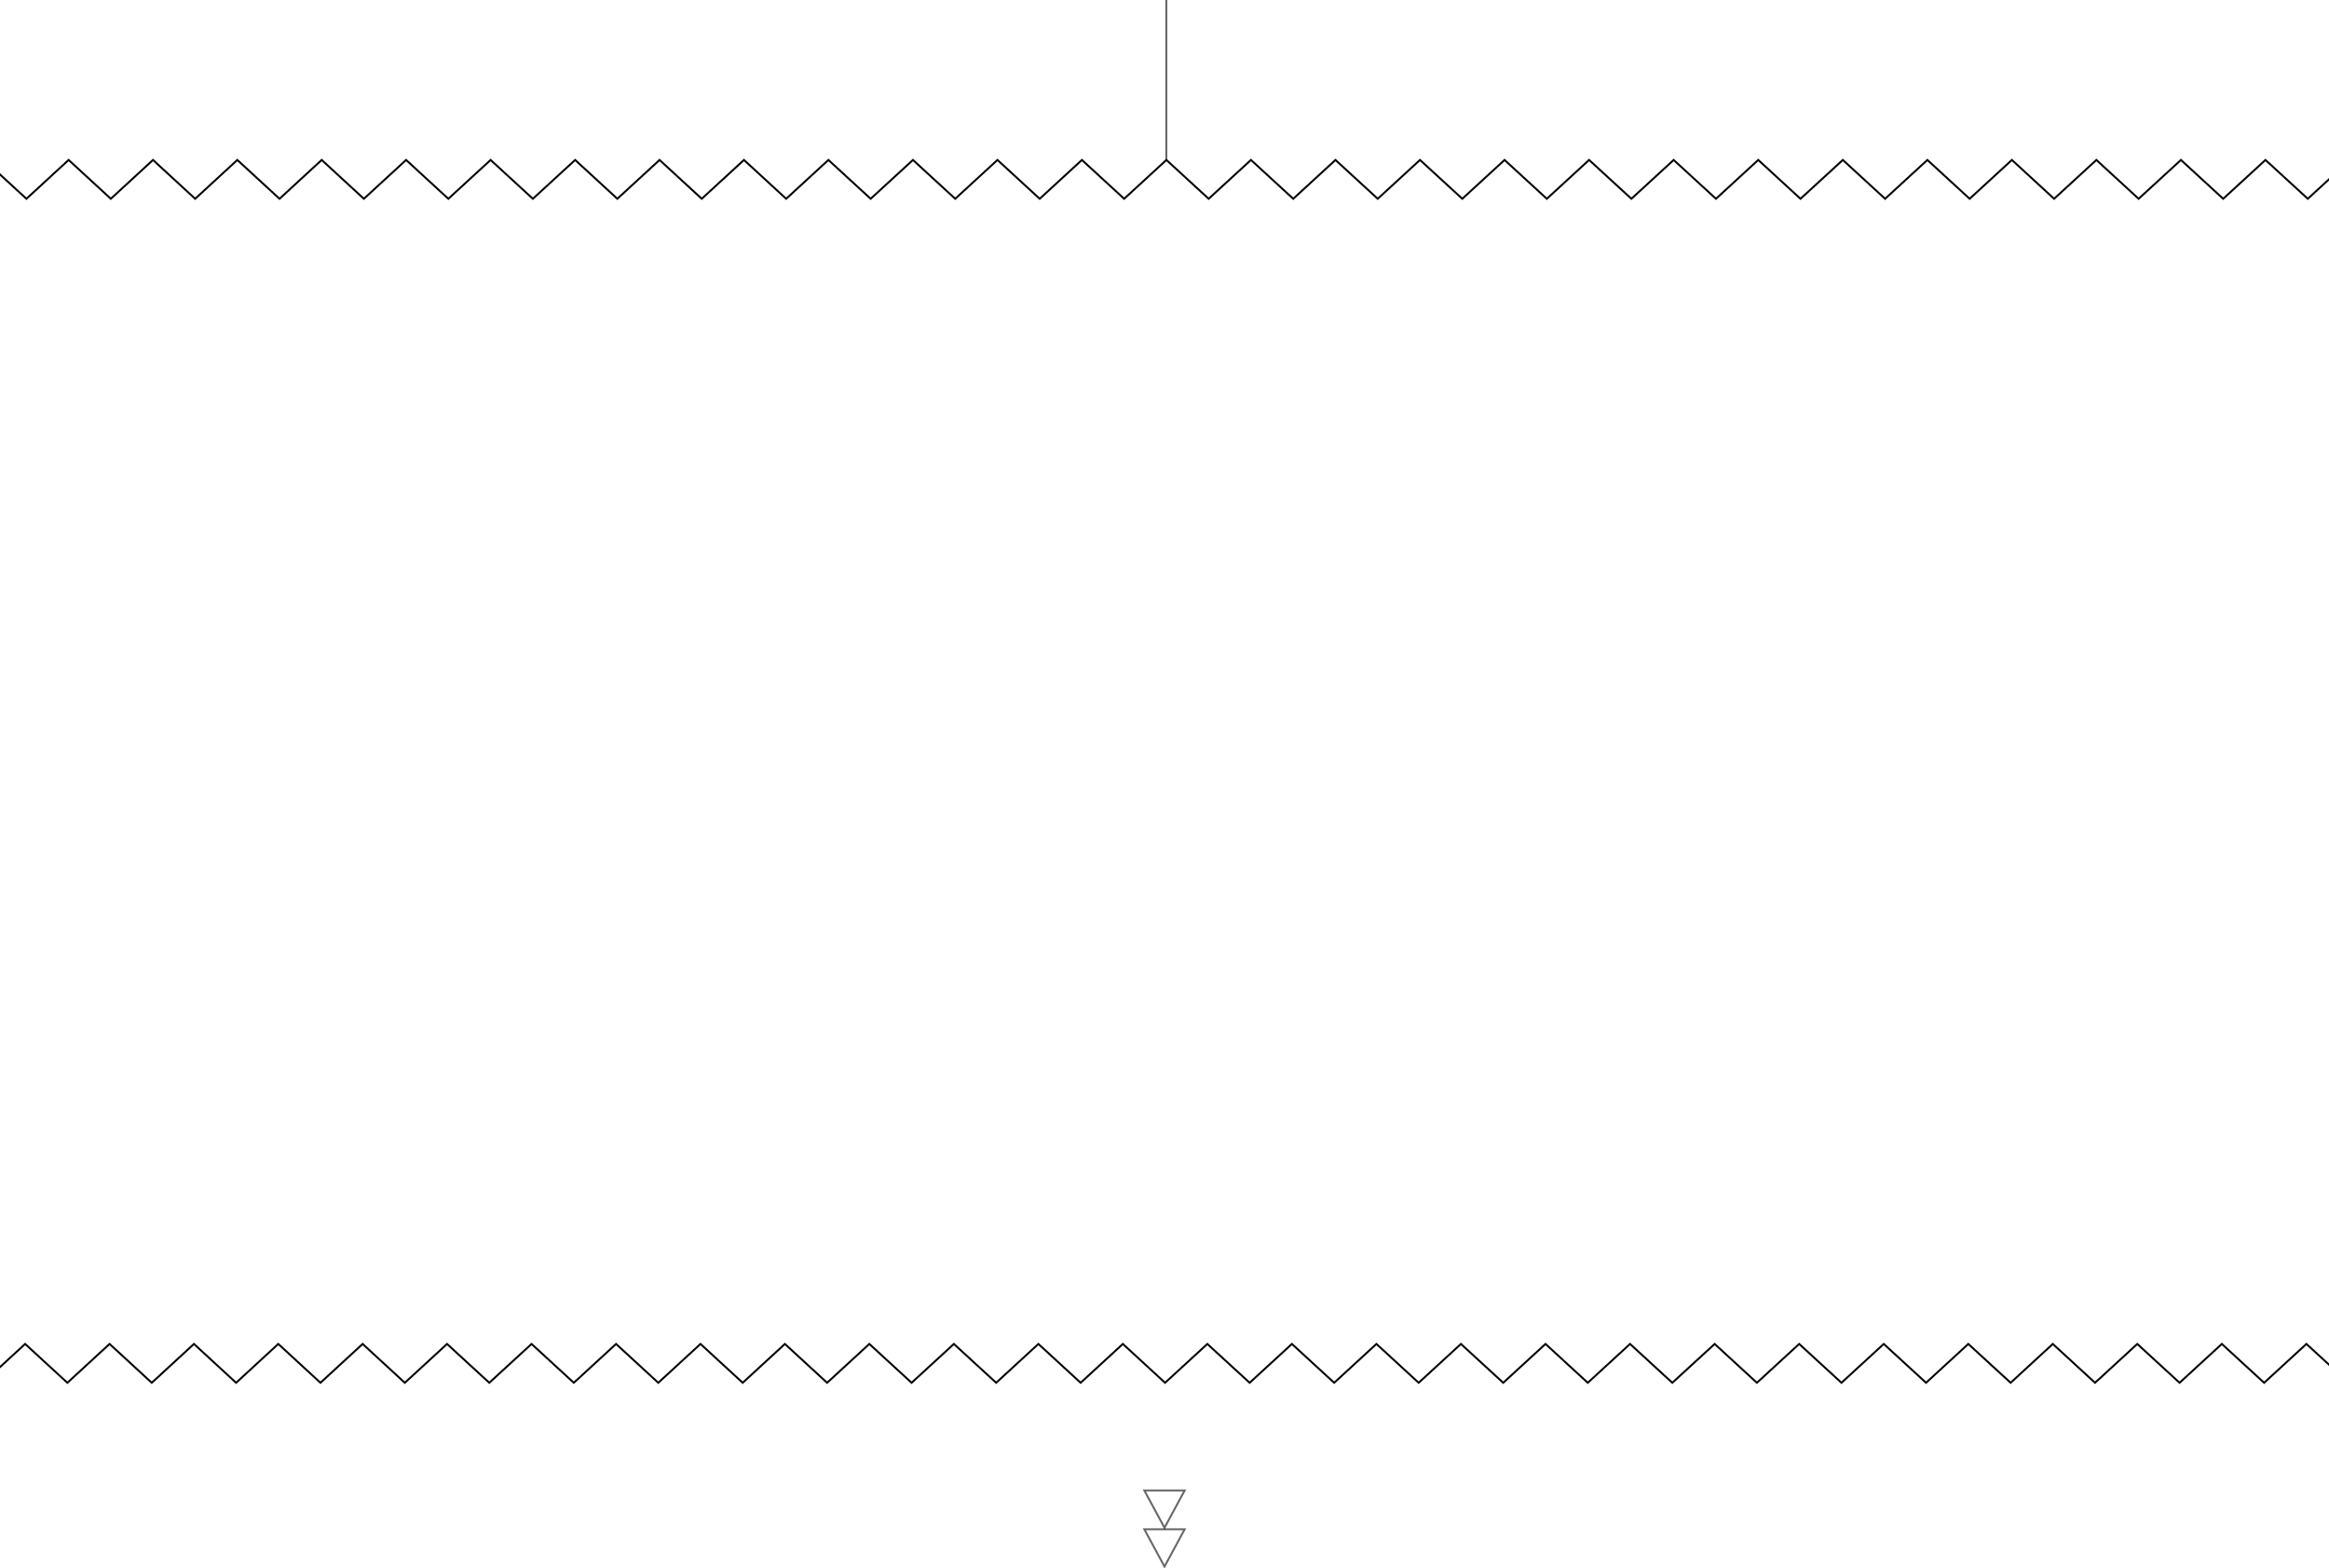
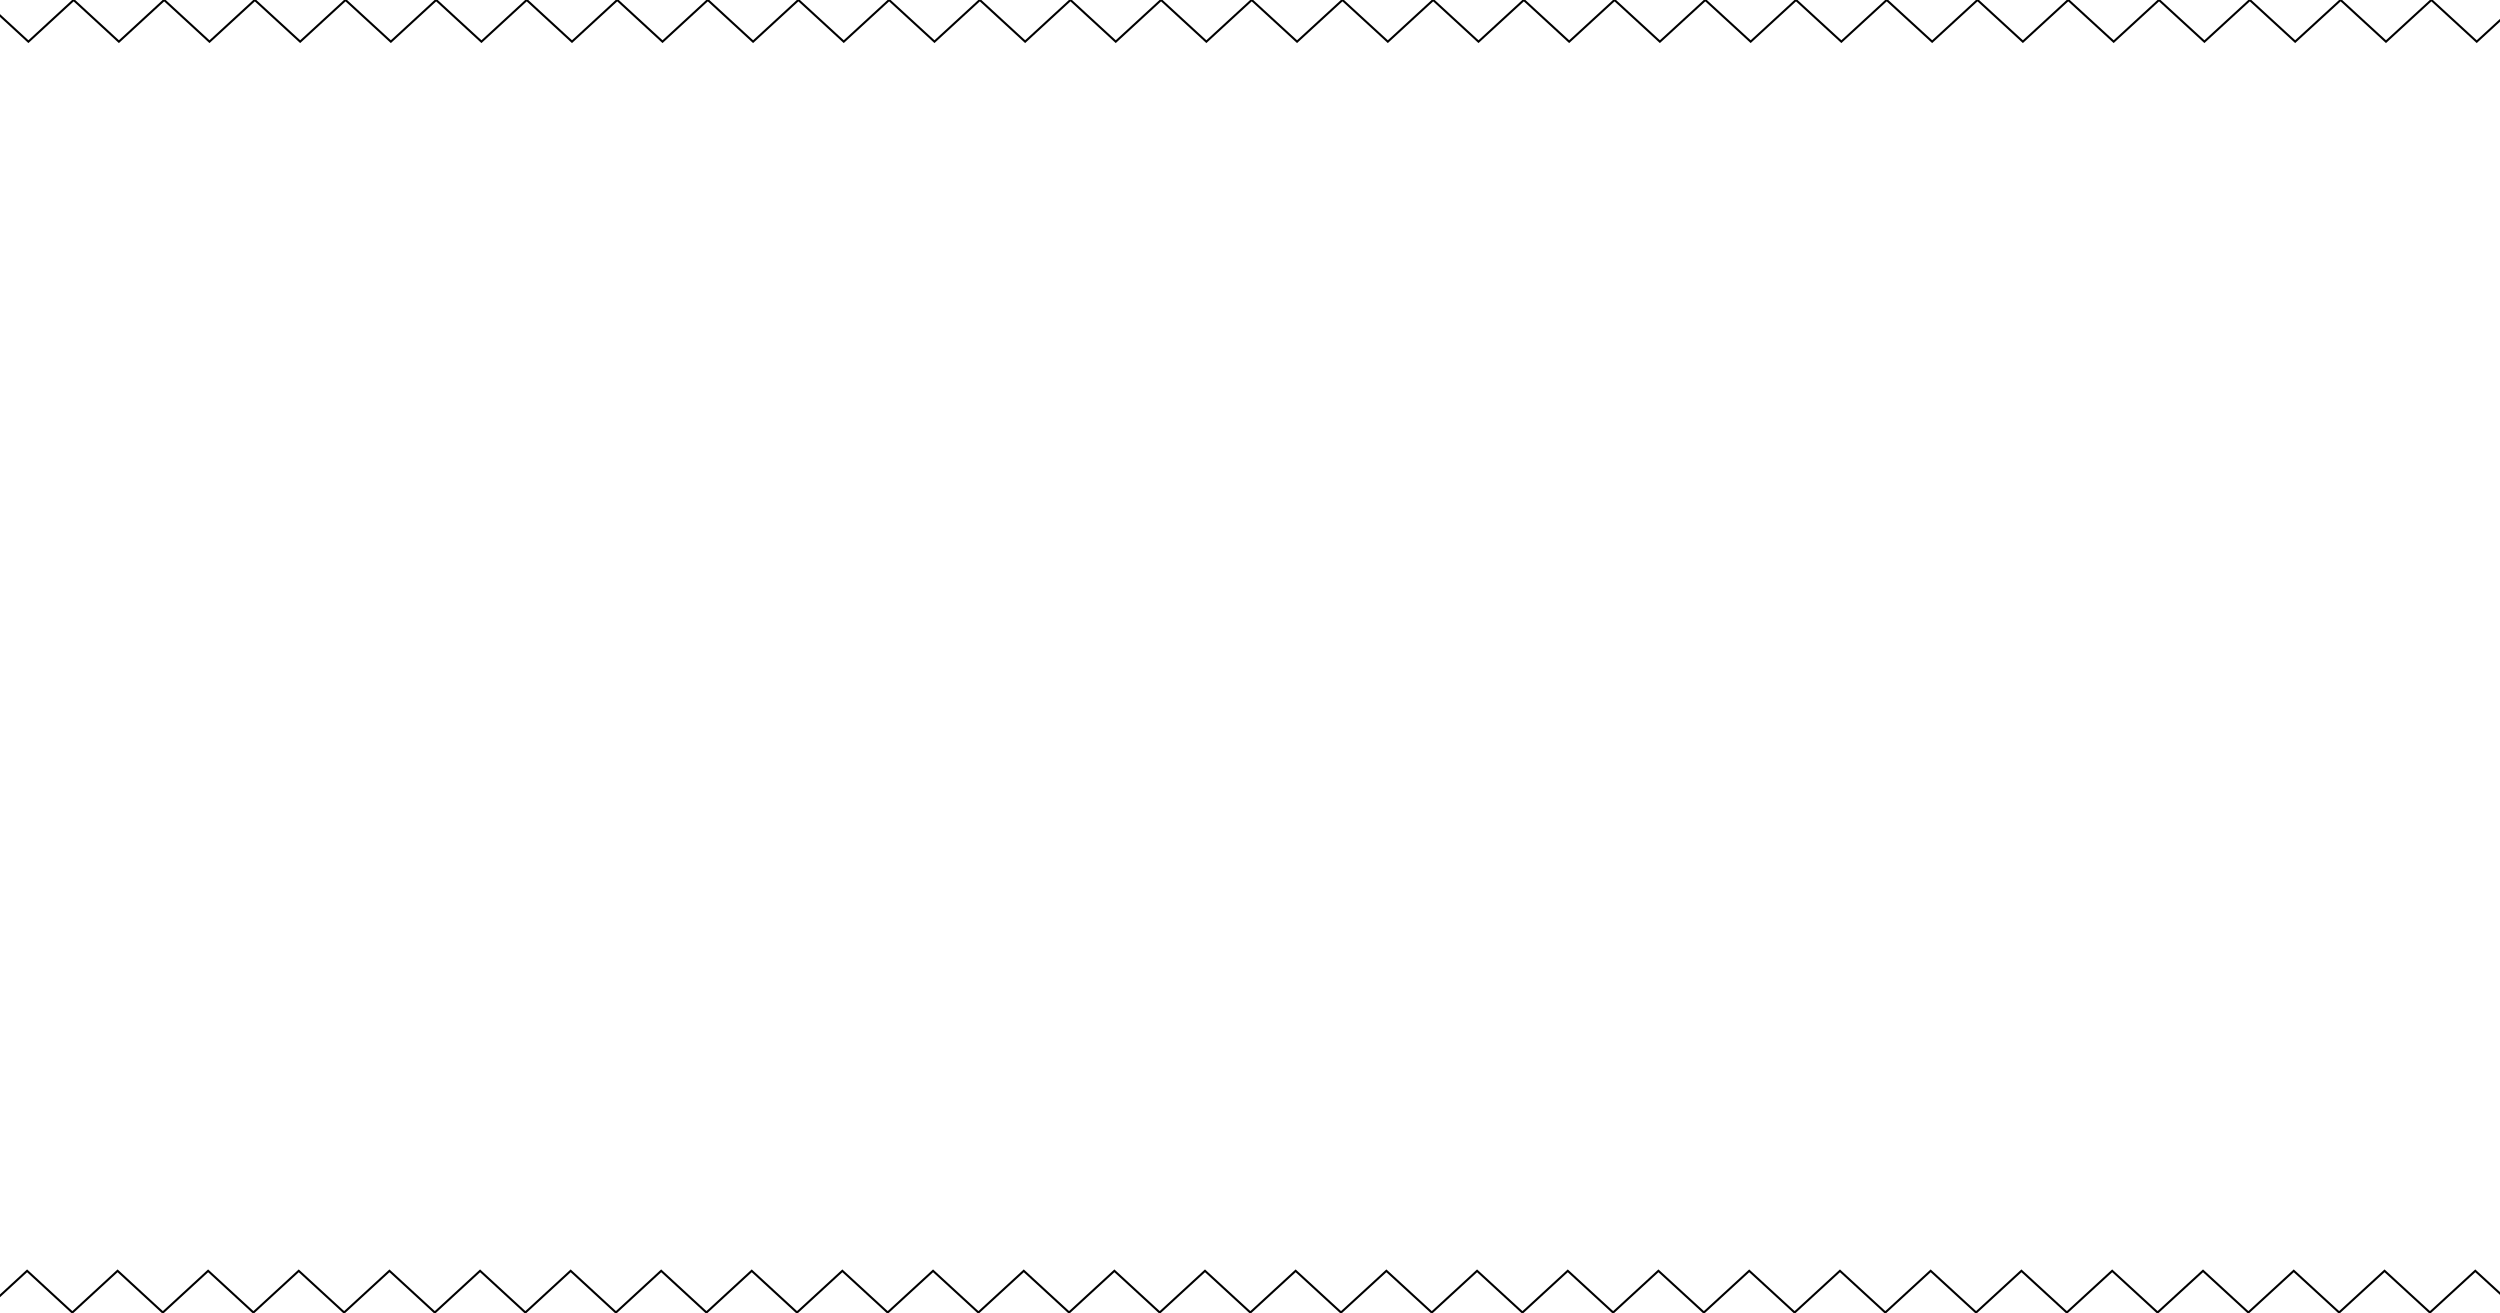
- <svg xmlns="http://www.w3.org/2000/svg" version="1.1" id="Layer_1" x="0px" y="0px" width="120px" height="80.75px" viewBox="18.399 0 120 80.75" enable-background="new 18.399 0 120 80.75" xml:space="preserve">
+ <svg xmlns="http://www.w3.org/2000/svg" version="1.1" id="Layer_1" x="0px" y="0px" width="120px" height="63px" viewBox="0 8.241 120 63" enable-background="new 0 8.241 120 63" xml:space="preserve">
  <g>
-     <polyline fill="none" stroke="#000000" stroke-width="0.1" points="-8.491,8.241 -6.32,10.241 -4.15,8.241 -1.979,10.241    0.191,8.241 2.363,10.241 4.534,8.241 6.707,10.241 8.88,8.241 11.055,10.241 13.23,8.241 15.408,10.241 17.585,8.241    19.761,10.241 21.935,8.241 24.109,10.241 26.282,8.241 28.455,10.241 30.627,8.241 32.801,10.241 34.974,8.241 37.148,10.241    39.323,8.241 41.5,10.241 43.677,8.241 45.855,10.241 48.032,8.241 50.207,10.241 52.382,8.241 54.556,10.241 56.731,8.241    58.906,10.241 61.082,8.241 63.259,10.241 65.438,8.241 67.616,10.241 69.792,8.241 71.968,10.241 74.144,8.241 76.32,10.241    78.497,8.241 80.674,10.241 82.854,8.241 85.032,10.241 87.208,8.241 89.385,10.241 91.563,8.241 93.743,10.241 95.92,8.241    98.098,10.241 100.276,8.241 102.456,10.241 104.633,8.241 106.813,10.241 108.991,8.241 111.168,10.241 113.349,8.241    115.528,10.241 117.706,8.241 119.883,10.241 122.06,8.241 124.236,10.241 126.413,8.241 128.59,10.241 130.77,8.241    132.947,10.241 135.125,8.241 137.306,10.241 139.485,8.241 141.667,10.241 143.846,8.241 146.028,10.241 148.208,8.241    150.39,10.241 152.572,8.241 154.75,10.241 156.931,8.241 159.116,10.241 161.297,8.241 163.483,10.241 165.67,8.241    167.859,10.241  " />
+     <polyline fill="none" stroke="#000000" stroke-width="0.1" points="-9.491,8.241 -7.32,10.241 -5.15,8.241 -2.979,10.241    -0.809,8.241 1.363,10.241 3.534,8.241 5.707,10.241 7.88,8.241 10.055,10.241 12.23,8.241 14.408,10.241 16.585,8.241    18.761,10.241 20.935,8.241 23.109,10.241 25.282,8.241 27.455,10.241 29.627,8.241 31.801,10.241 33.974,8.241 36.148,10.241    38.323,8.241 40.5,10.241 42.677,8.241 44.855,10.241 47.032,8.241 49.207,10.241 51.382,8.241 53.556,10.241 55.731,8.241    57.906,10.241 60.082,8.241 62.259,10.241 64.438,8.241 66.616,10.241 68.792,8.241 70.968,10.241 73.145,8.241 75.32,10.241    77.497,8.241 79.674,10.241 81.854,8.241 84.032,10.241 86.208,8.241 88.385,10.241 90.562,8.241 92.743,10.241 94.92,8.241    97.098,10.241 99.275,8.241 101.456,10.241 103.633,8.241 105.812,10.241 107.991,8.241 110.168,10.241 112.35,8.241    114.527,10.241 116.706,8.241 118.883,10.241 121.061,8.241 123.236,10.241 125.413,8.241 127.59,10.241 129.77,8.241    131.947,10.241 134.125,8.241 136.307,10.241 138.484,8.241 140.667,10.241 142.846,8.241 145.027,10.241 147.208,8.241    149.391,10.241 151.572,8.241 153.75,10.241 155.932,8.241 158.116,10.241 160.297,8.241 162.482,10.241 164.67,8.241    166.859,10.241  " />
  </g>
-   <line opacity="0.6" fill="none" stroke="#000000" stroke-width="0.1" enable-background="new    " x1="78.494" y1="0" x2="78.494" y2="8.293" />
+   <line opacity="0.6" fill="none" stroke="#000000" stroke-width="0.1" enable-background="new    " x1="77.494" y1="0" x2="77.494" y2="8.293" />
  <g>
-     <polyline fill="none" stroke="#000000" stroke-width="0.1" points="-6.381,69.241 -4.211,71.241 -2.041,69.241 0.13,71.241    2.301,69.241 4.472,71.241 6.644,69.241 8.816,71.241 10.99,69.241 13.164,71.241 15.34,69.241 17.518,71.241 19.694,69.241    21.87,71.241 24.044,69.241 26.218,71.241 28.392,69.241 30.564,71.241 32.737,69.241 34.91,71.241 37.083,69.241 39.257,71.241    41.433,69.241 43.609,71.241 45.787,69.241 47.964,71.241 50.141,69.241 52.316,71.241 54.491,69.241 56.666,71.241 58.84,69.241    61.015,71.241 63.191,69.241 65.368,71.241 67.547,69.241 69.725,71.241 71.901,69.241 74.078,71.241 76.253,69.241 78.429,71.241    80.606,69.241 82.786,71.241 84.963,69.241 87.141,71.241 89.318,69.241 91.495,71.241 93.672,69.241 95.851,71.241 98.03,69.241    100.208,71.241 102.385,69.241 104.564,71.241 106.745,69.241 108.922,71.241 111.1,69.241 113.279,71.241 115.458,69.241    117.637,71.241 119.814,69.241 121.995,71.241 124.168,69.241 126.344,71.241 128.521,69.241 130.7,71.241 132.877,69.241    135.056,71.241 137.235,69.241 139.417,71.241 141.594,69.241 143.775,71.241 145.956,69.241 148.137,71.241 150.318,69.241    152.5,71.241 154.681,69.241 156.86,71.241 159.042,69.241 161.224,71.241 163.409,69.241 165.592,71.241 167.782,69.241    169.967,71.241  " />
+     <polyline fill="none" stroke="#000000" stroke-width="0.1" points="-7.381,69.241 -5.211,71.241 -3.041,69.241 -0.87,71.241    1.301,69.241 3.472,71.241 5.644,69.241 7.816,71.241 9.99,69.241 12.164,71.241 14.34,69.241 16.518,71.241 18.694,69.241    20.87,71.241 23.044,69.241 25.218,71.241 27.392,69.241 29.564,71.241 31.737,69.241 33.91,71.241 36.083,69.241 38.257,71.241    40.433,69.241 42.609,71.241 44.787,69.241 46.964,71.241 49.141,69.241 51.316,71.241 53.491,69.241 55.666,71.241 57.84,69.241    60.016,71.241 62.191,69.241 64.368,71.241 66.547,69.241 68.725,71.241 70.9,69.241 73.078,71.241 75.253,69.241 77.43,71.241    79.605,69.241 81.786,71.241 83.963,69.241 86.141,71.241 88.318,69.241 90.495,71.241 92.672,69.241 94.852,71.241 97.029,69.241    99.208,71.241 101.385,69.241 103.564,71.241 105.745,69.241 107.922,71.241 110.1,69.241 112.279,71.241 114.458,69.241    116.637,71.241 118.814,69.241 120.995,71.241 123.168,69.241 125.344,71.241 127.521,69.241 129.7,71.241 131.877,69.241    134.057,71.241 136.234,69.241 138.417,71.241 140.594,69.241 142.775,71.241 144.956,69.241 147.137,71.241 149.318,69.241    151.5,71.241 153.682,69.241 155.859,71.241 158.042,69.241 160.225,71.241 162.409,69.241 164.592,71.241 166.782,69.241    168.967,71.241  " />
  </g>
-   <polygon opacity="0.6" fill="none" stroke="#000000" stroke-width="0.1" stroke-miterlimit="10" points="79.438,78.789   78.399,80.711 77.36,78.789 " />
-   <polygon opacity="0.6" fill="none" stroke="#000000" stroke-width="0.1" stroke-miterlimit="10" points="79.438,76.789   78.399,78.711 77.36,76.789 " />
+   <polygon opacity="0.6" fill="none" stroke="#000000" stroke-width="0.1" stroke-miterlimit="10" enable-background="new    " points="  78.438,78.789 77.398,80.711 76.359,78.789 " />
+   <polygon opacity="0.6" fill="none" stroke="#000000" stroke-width="0.1" stroke-miterlimit="10" enable-background="new    " points="  78.438,76.789 77.398,78.711 76.359,76.789 " />
</svg>
